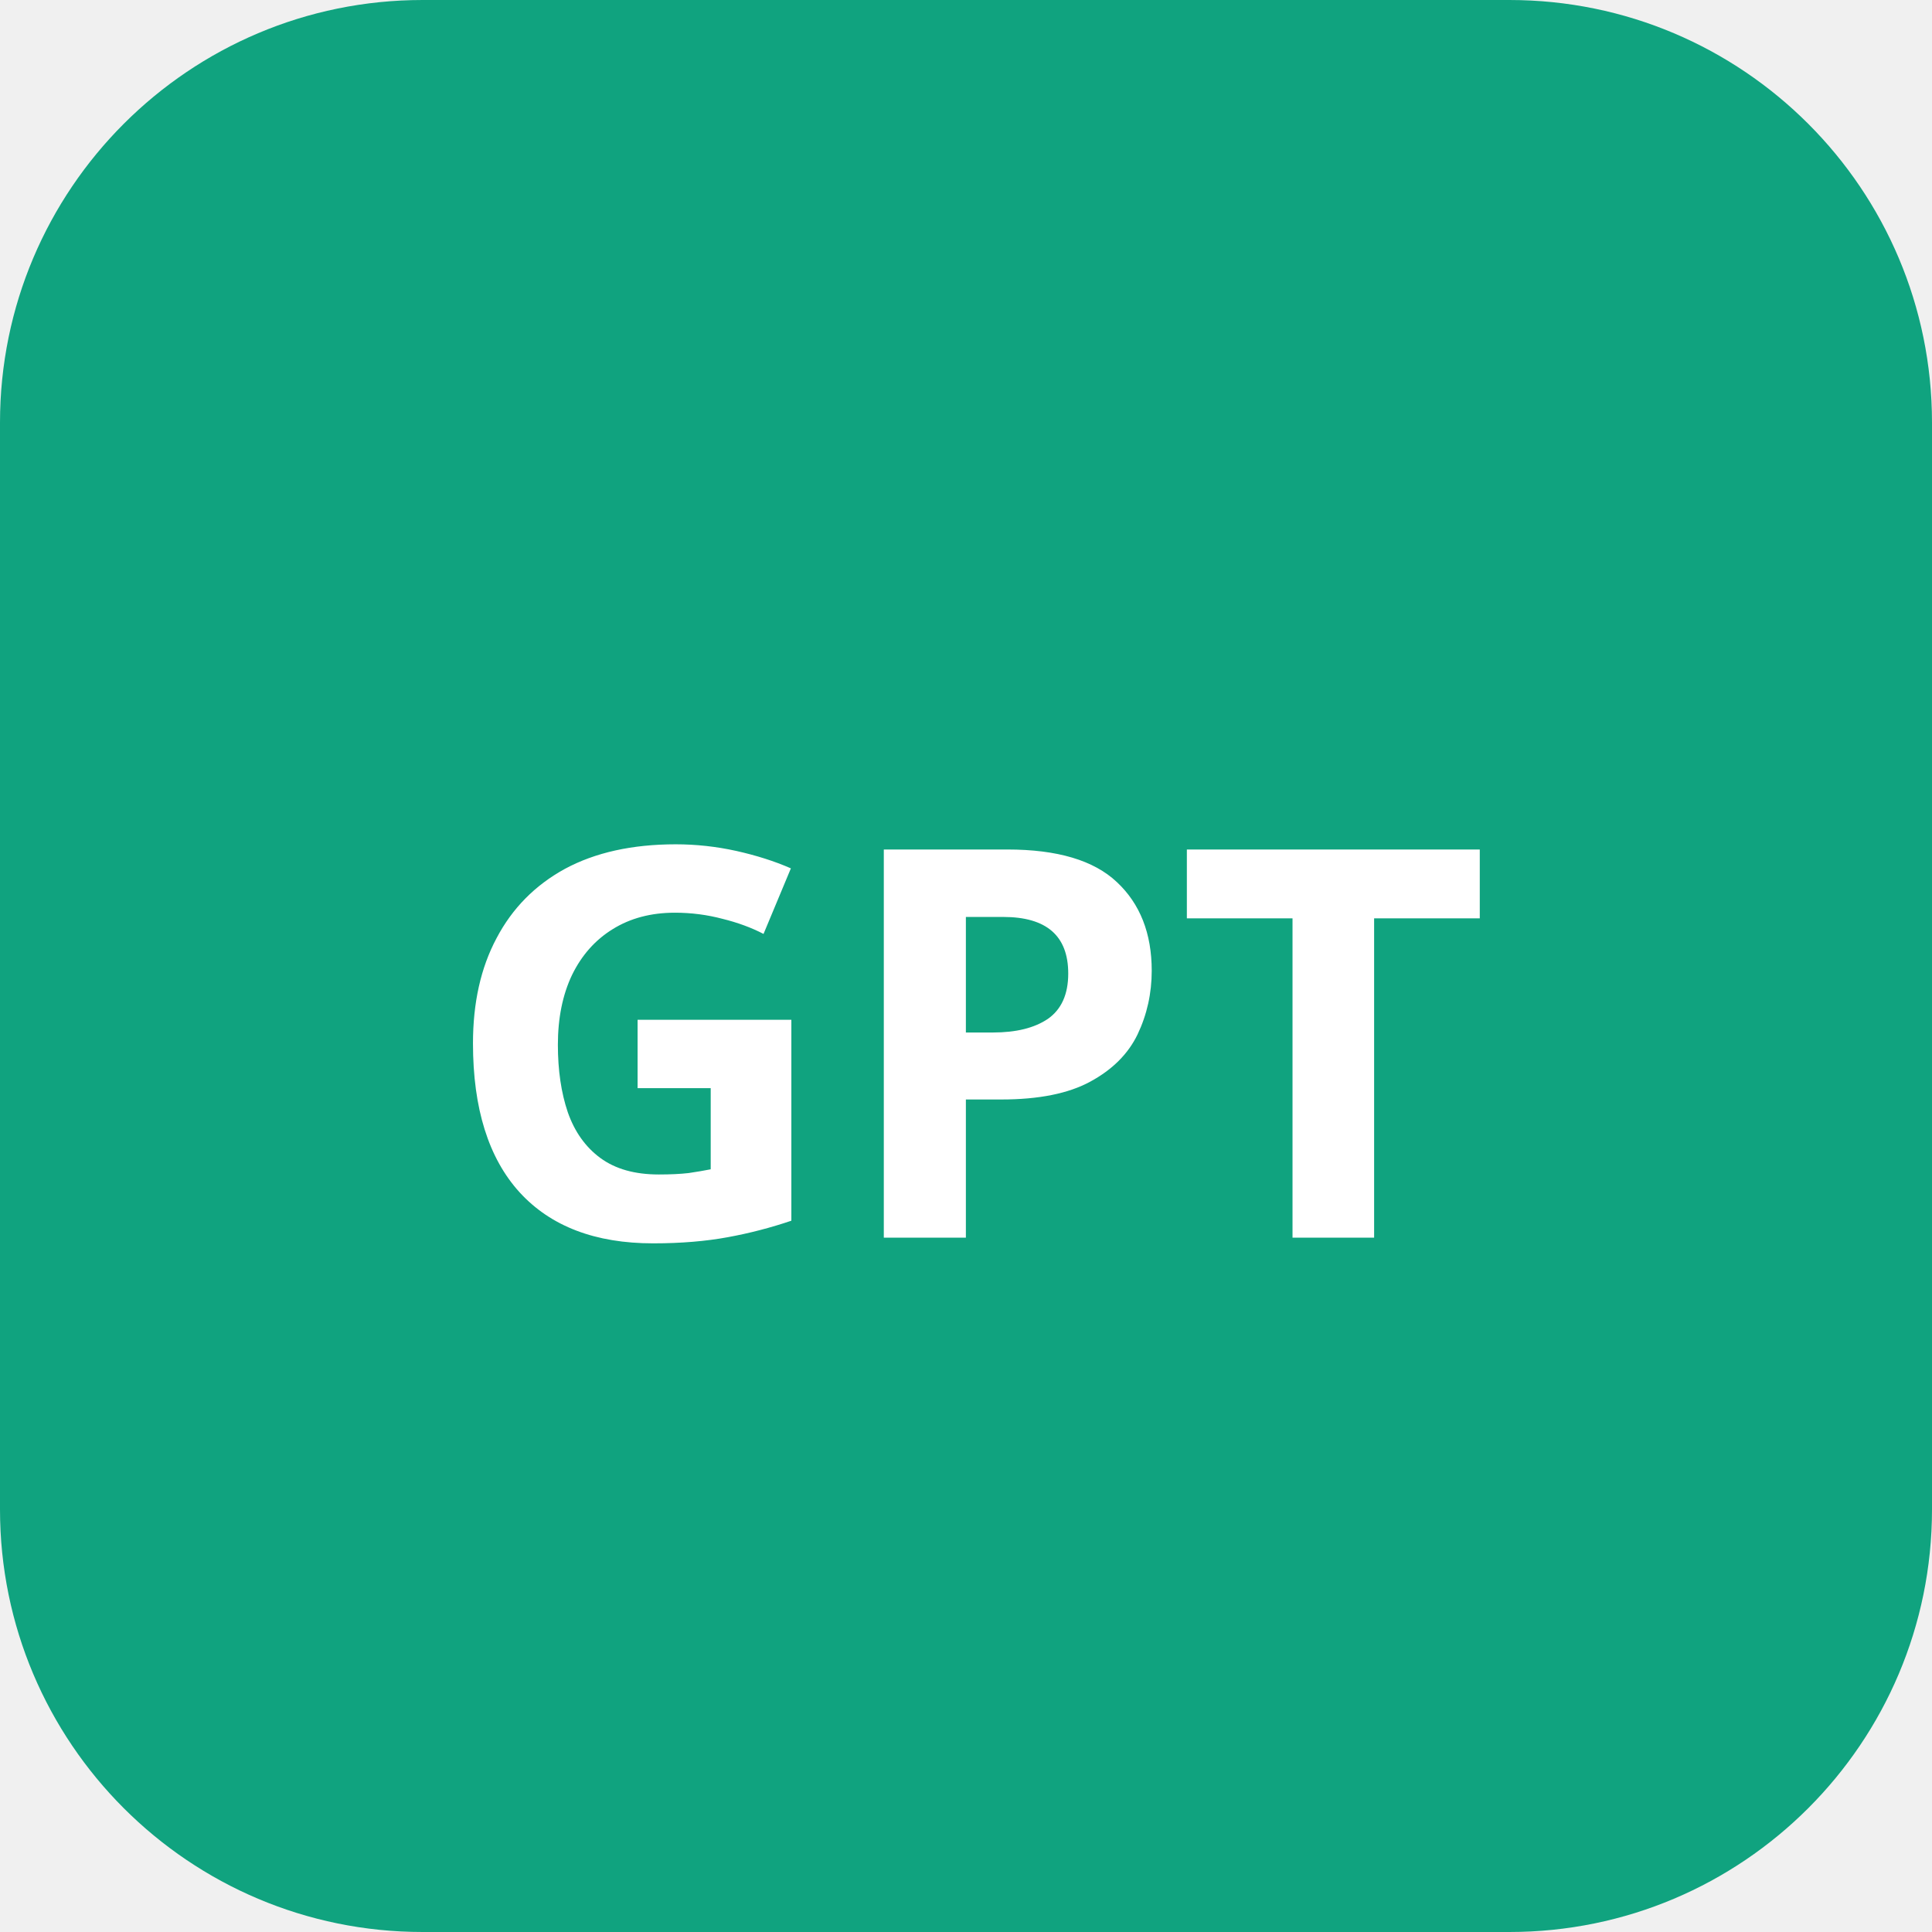
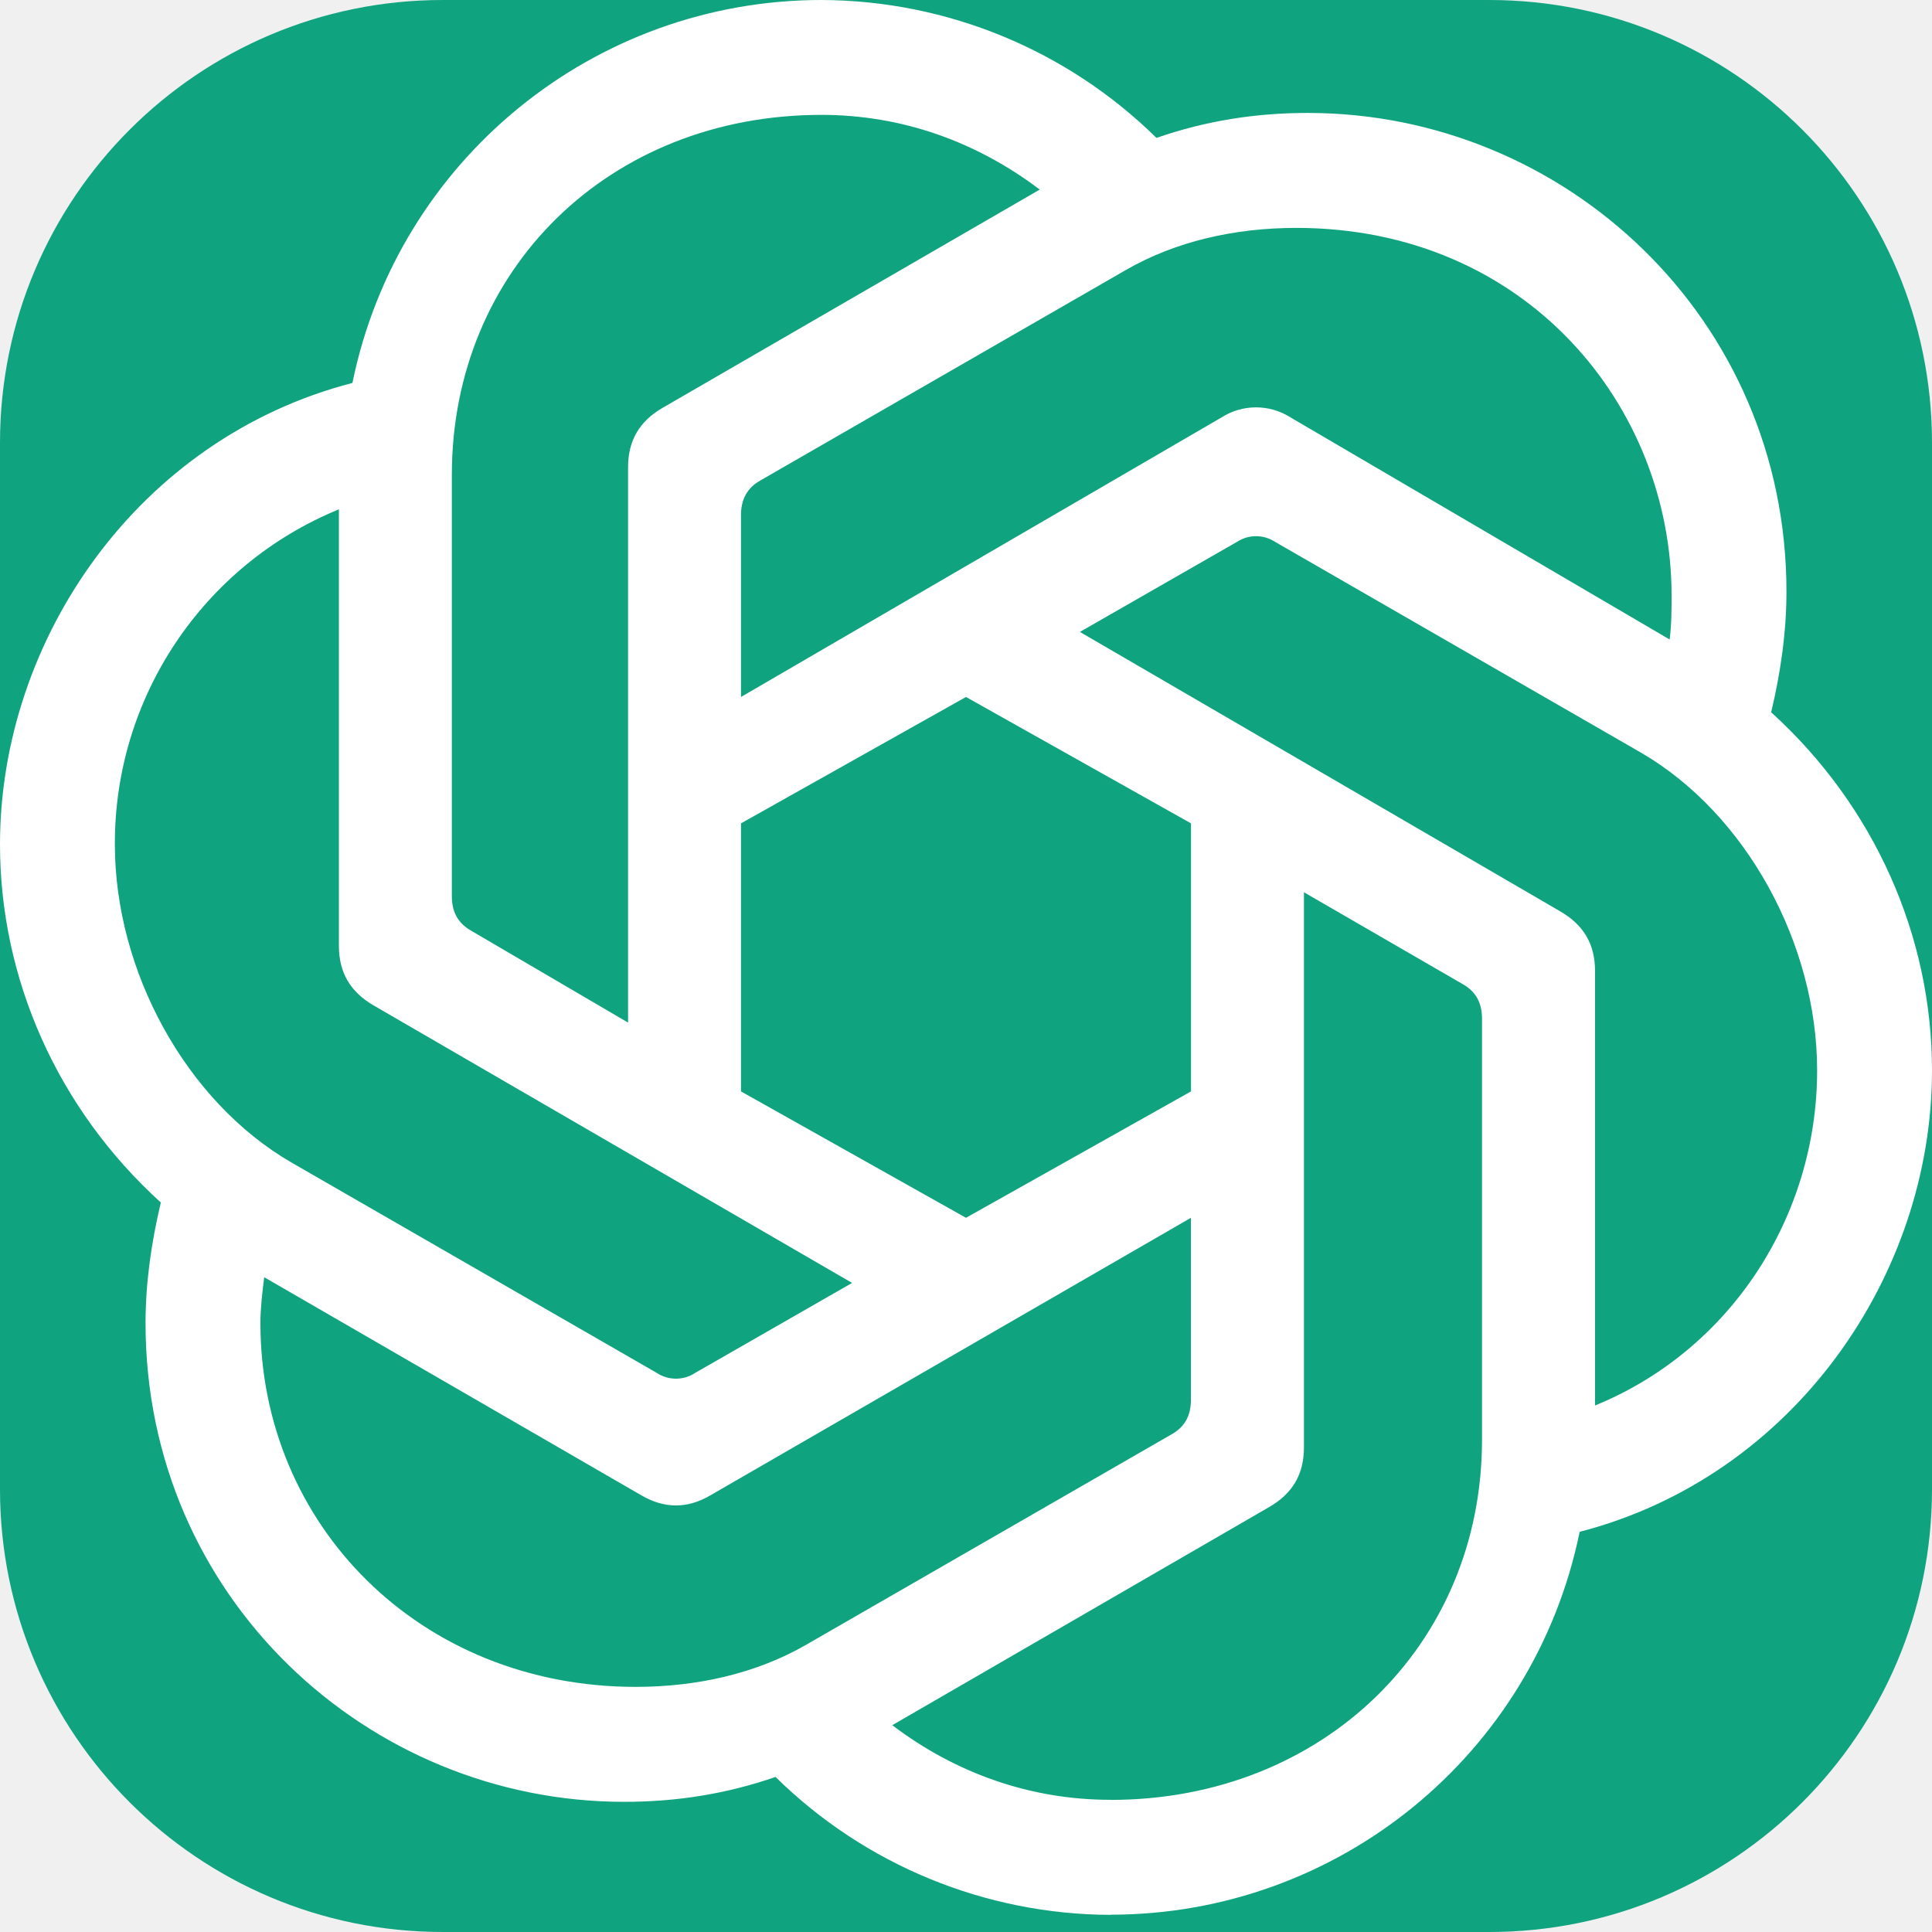
- <svg xmlns="http://www.w3.org/2000/svg" viewBox="0 0 64 64">
-   <rect width="64" height="64" rx="14" fill="#10A37F" />
-   <text x="32" y="41" font-family="system-ui,sans-serif" font-size="18" font-weight="700" fill="white" text-anchor="middle">GPT</text>
+ <svg xmlns="http://www.w3.org/2000/svg" viewBox="0 0 24 24">
+   <rect width="24" height="24" rx="5.5" fill="#10A37F" />
+   <path fill="white" d="M9.205 8.658v-2.26c0-.19.072-.333.238-.428l4.543-2.616c.619-.357 1.356-.523 2.117-.523 2.854 0 4.662 2.212 4.662 4.566 0 .167 0 .357-.024.547l-4.71-2.759a.797.797 0 00-.856 0l-5.97 3.473zm10.609 8.8V12.06c0-.333-.143-.57-.429-.737l-5.97-3.473 1.95-1.118a.433.433 0 01.476 0l4.543 2.617c1.309.76 2.189 2.378 2.189 3.948 0 1.808-1.07 3.473-2.76 4.163zM7.802 12.703l-1.95-1.142c-.167-.095-.239-.238-.239-.428V5.899c0-2.545 1.95-4.472 4.591-4.472 1 0 1.927.333 2.712.928L8.23 5.067c-.285.166-.428.404-.428.737v6.898zM12 15.128l-2.795-1.57v-3.33L12 8.658l2.795 1.57v3.33L12 15.128zm1.796 7.23c-1 0-1.927-.332-2.712-.927l4.686-2.712c.285-.166.428-.404.428-.737v-6.898l1.974 1.142c.167.095.238.238.238.428v5.233c0 2.545-1.974 4.472-4.614 4.472zm-5.637-5.303l-4.544-2.617c-1.308-.761-2.188-2.378-2.188-3.948A4.482 4.482 0 014.21 6.327v5.423c0 .333.143.571.428.738l5.947 3.449-1.95 1.118a.432.432 0 01-.476 0zm-.262 3.9c-2.688 0-4.662-2.021-4.662-4.519 0-.19.024-.38.047-.57l4.686 2.71c.286.167.571.167.856 0l5.97-3.448v2.26c0 .19-.07.333-.237.428l-4.543 2.616c-.619.357-1.356.523-2.117.523zm5.899 2.83a5.947 5.947 0 005.827-4.756C22.287 18.339 24 15.84 24 13.296c0-1.665-.713-3.282-1.998-4.448.119-.5.19-.999.19-1.498 0-3.401-2.759-5.947-5.946-5.947-.642 0-1.26.095-1.88.31A5.962 5.962 0 0010.205 0a5.947 5.947 0 00-5.827 4.757C1.713 5.447 0 7.945 0 10.49c0 1.666.713 3.283 1.998 4.448-.119.5-.19 1-.19 1.499 0 3.401 2.759 5.946 5.946 5.946.642 0 1.26-.095 1.88-.309a5.96 5.96 0 004.162 1.713z" />
</svg>
